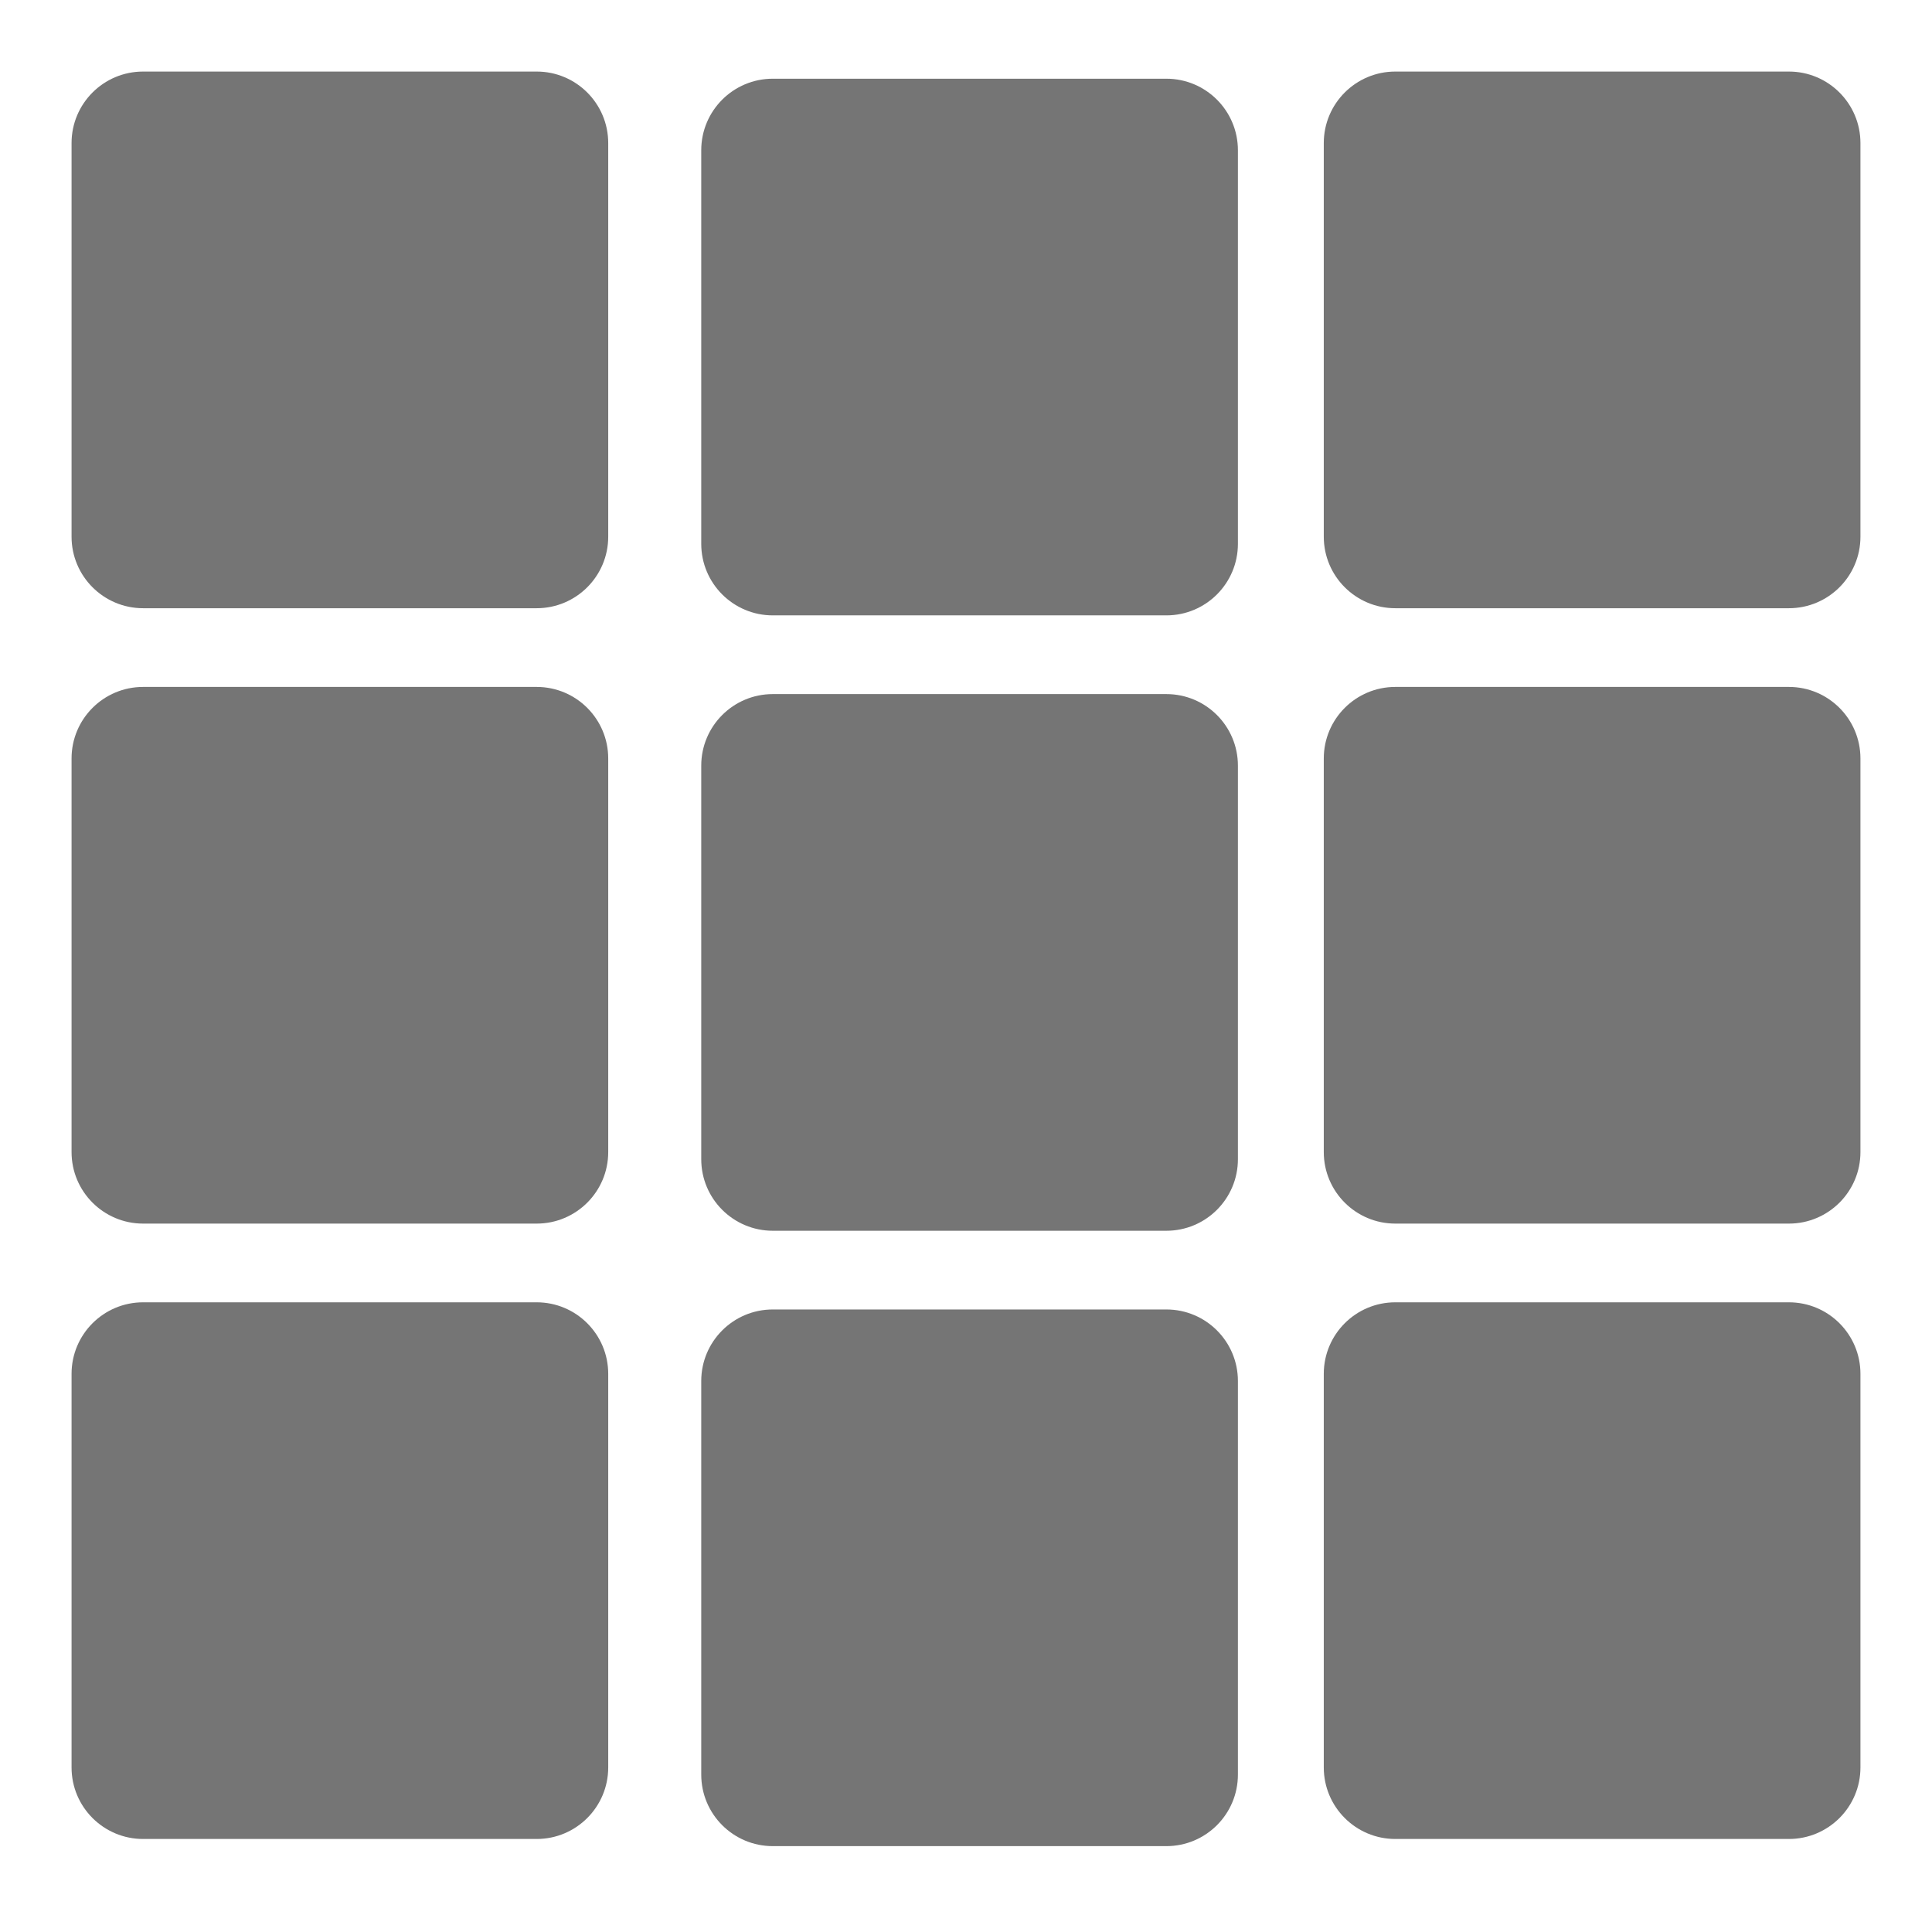
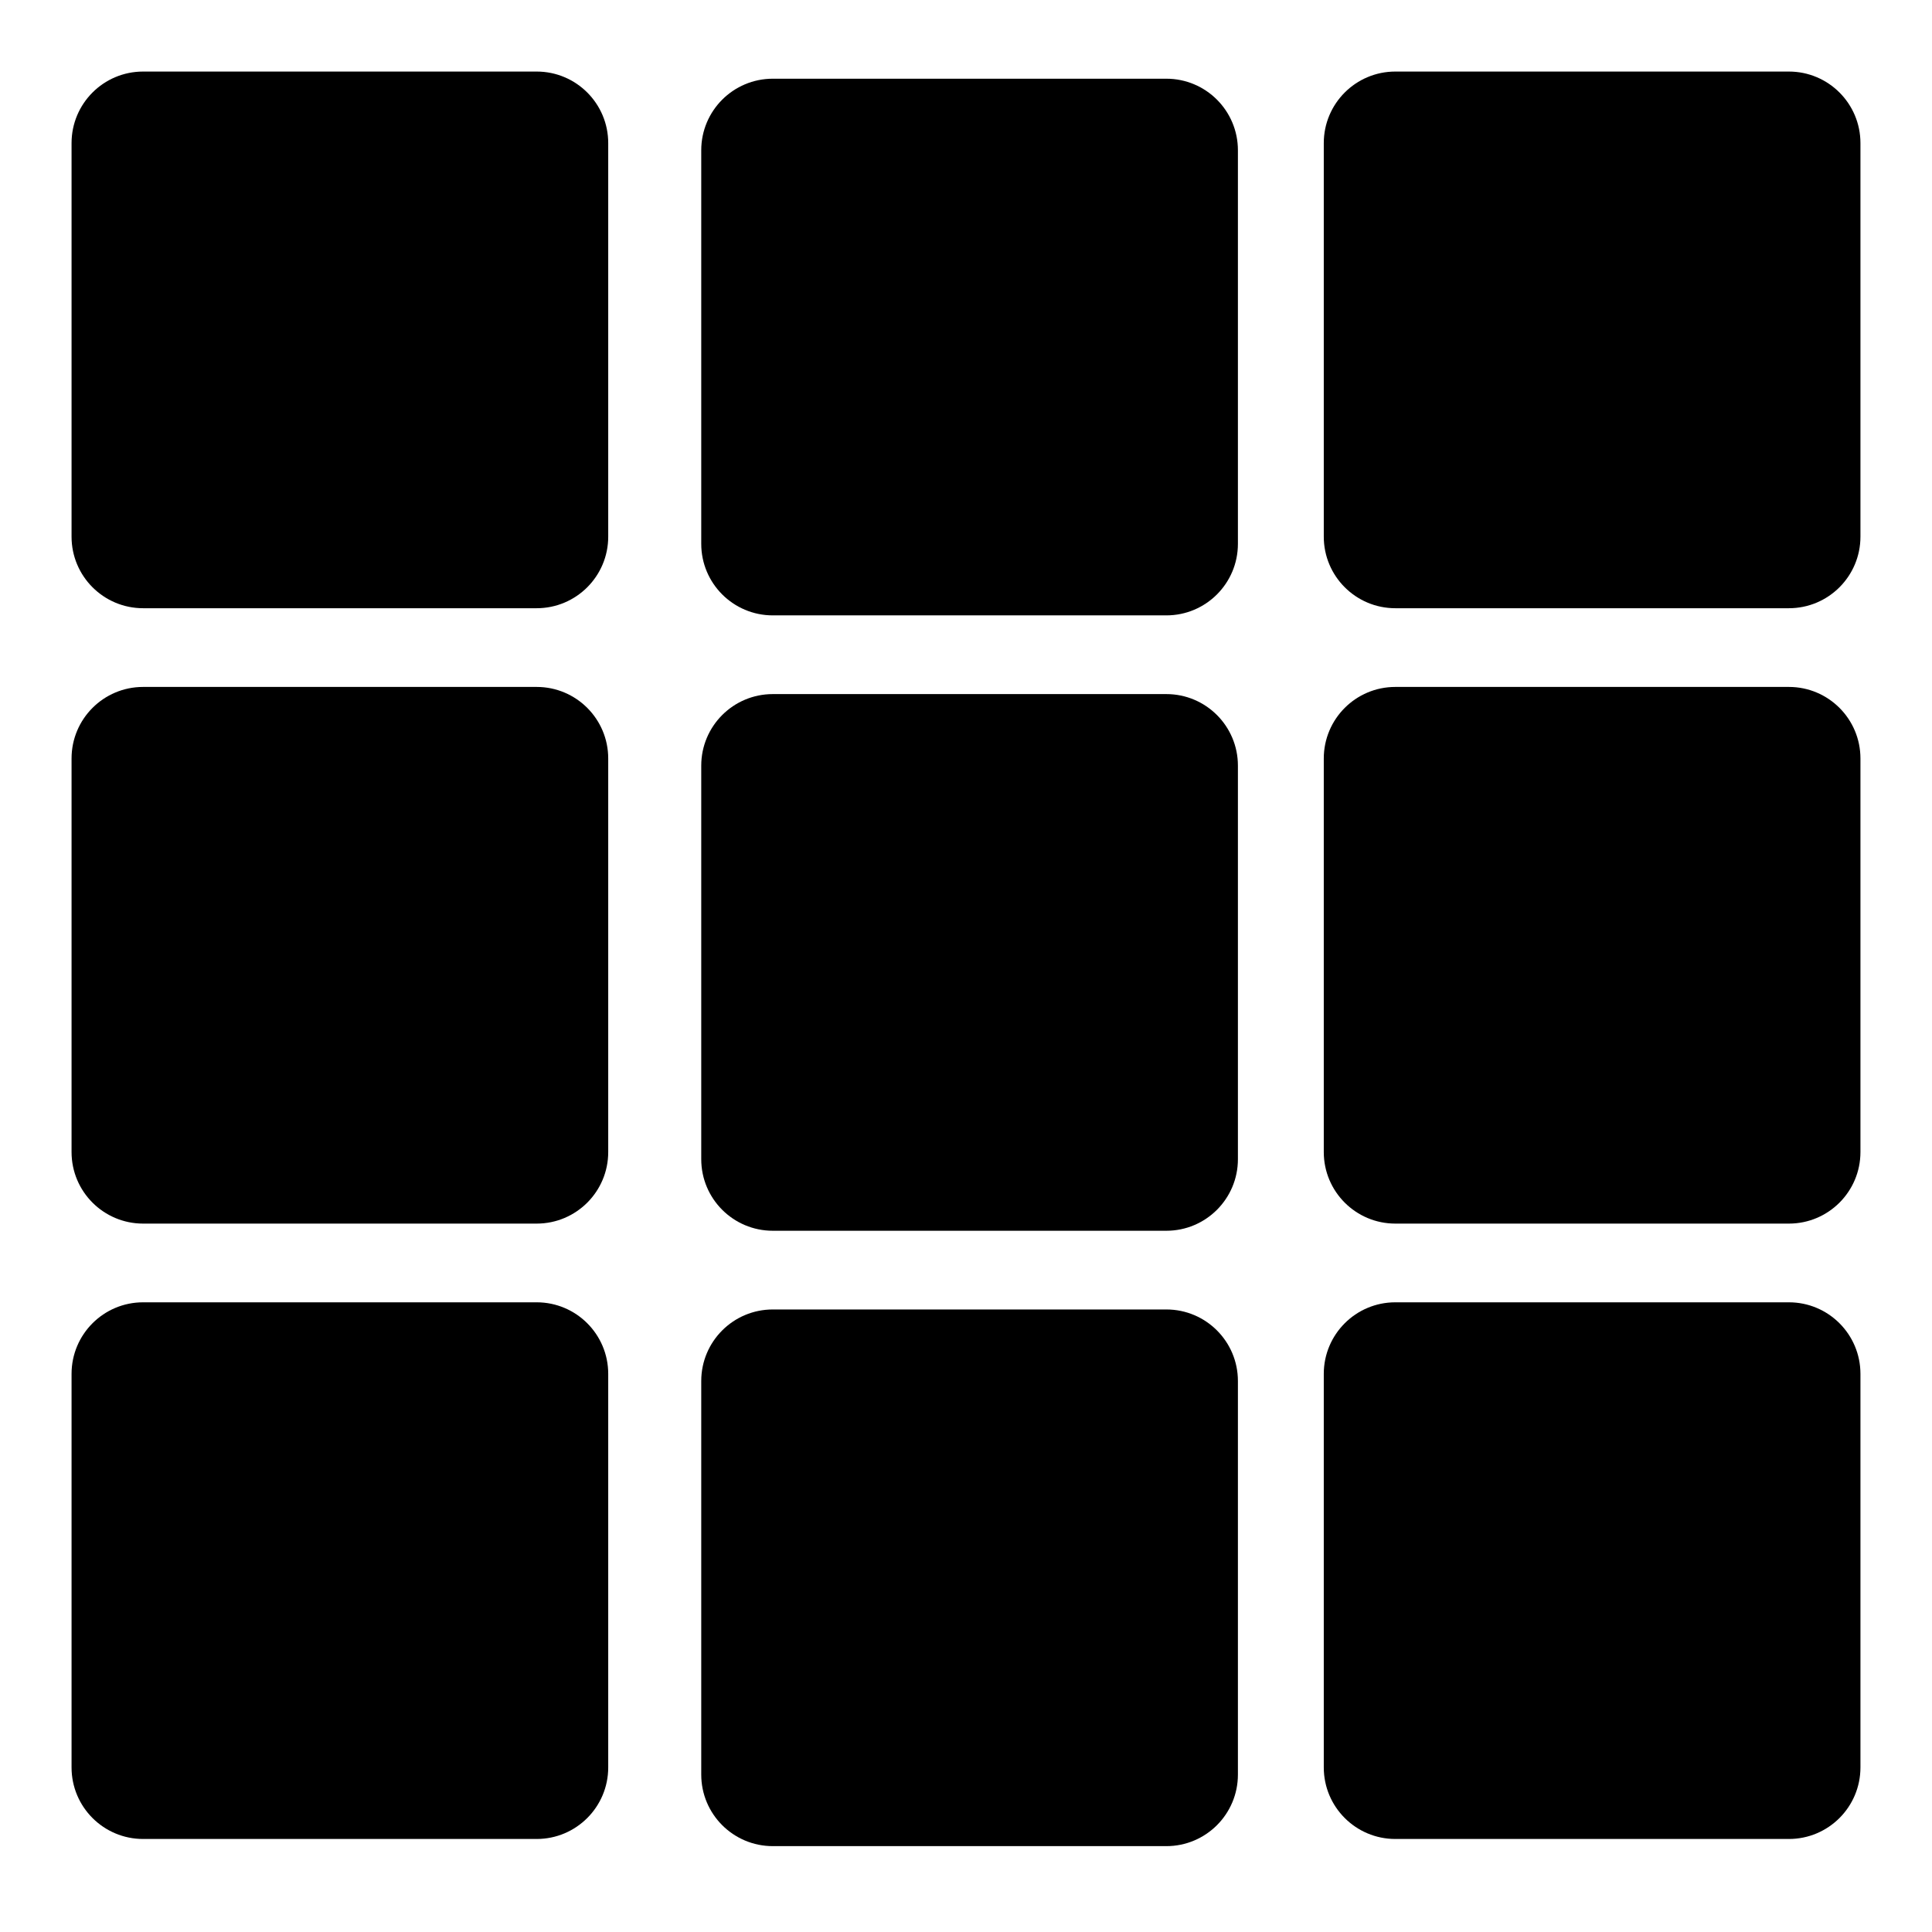
<svg xmlns="http://www.w3.org/2000/svg" xmlns:xlink="http://www.w3.org/1999/xlink" width="270px" height="270px" viewBox="0 0 270 270" version="1.1">
  <defs>
    <path d="M270 0L270 0L270 270L0 270L0 0L270 0Z" id="path_1" />
    <clipPath id="clip_1">
      <use xlink:href="#path_1" clip-rule="evenodd" fill-rule="evenodd" />
    </clipPath>
  </defs>
  <g id="3x3Grid">
    <path d="M270 0L270 0L270 270L0 270L0 0L270 0Z" id="3x3Grid" fill="transparent" stroke="none" />
-     <path d="M75 10C80.524 10 85 14.476 85 20L85 75C85 80.524 80.524 85 75 85L20 85C14.476 85 10 80.524 10 75L10 20C10 14.476 14.476 10 20 10L75 10Z" id="Rectangle" fill="#757575" stroke="none" clip-path="url(#clip_1)" />
-     <path d="M250 10C255.524 10 260 14.476 260 20L260 75C260 80.524 255.524 85 250 85L195 85C189.476 85 185 80.524 185 75L185 20C185 14.476 189.476 10 195 10L250 10Z" id="Rectangle" fill="#757575" stroke="none" clip-path="url(#clip_1)" />
-     <path d="M163 11C168.524 11 173 15.476 173 21L173 76C173 81.524 168.524 86 163 86L108 86C102.476 86 98 81.524 98 76L98 21C98 15.476 102.476 11 108 11L163 11Z" id="Rectangle" fill="#757575" stroke="none" clip-path="url(#clip_1)" />
-     <path d="M75 96C80.524 96 85 100.476 85 106L85 161C85 166.524 80.524 171 75 171L20 171C14.476 171 10 166.524 10 161L10 106C10 100.476 14.476 96 20 96L75 96Z" id="Rectangle" fill="#757575" stroke="none" clip-path="url(#clip_1)" />
-     <path d="M250 96C255.524 96 260 100.476 260 106L260 161C260 166.524 255.524 171 250 171L195 171C189.476 171 185 166.524 185 161L185 106C185 100.476 189.476 96 195 96L250 96Z" id="Rectangle" fill="#757575" stroke="none" clip-path="url(#clip_1)" />
-     <path d="M163 97C168.524 97 173 101.476 173 107L173 162C173 167.524 168.524 172 163 172L108 172C102.476 172 98 167.524 98 162L98 107C98 101.476 102.476 97 108 97L163 97Z" id="Rectangle" fill="#757575" stroke="none" clip-path="url(#clip_1)" />
-     <path d="M75 182C80.524 182 85 186.476 85 192L85 247C85 252.524 80.524 257 75 257L20 257C14.476 257 10 252.524 10 247L10 192C10 186.476 14.476 182 20 182L75 182Z" id="Rectangle" fill="#757575" stroke="none" clip-path="url(#clip_1)" />
-     <path d="M250 182C255.524 182 260 186.476 260 192L260 247C260 252.524 255.524 257 250 257L195 257C189.476 257 185 252.524 185 247L185 192C185 186.476 189.476 182 195 182L250 182Z" id="Rectangle" fill="#757575" stroke="none" clip-path="url(#clip_1)" />
-     <path d="M163 183C168.524 183 173 187.476 173 193L173 248C173 253.524 168.524 258 163 258L108 258C102.476 258 98 253.524 98 248L98 193C98 187.476 102.476 183 108 183L163 183Z" id="Rectangle" fill="#757575" stroke="none" clip-path="url(#clip_1)" />
+     <path d="M75 10C80.524 10 85 14.476 85 20L85 75C85 80.524 80.524 85 75 85L20 85C14.476 85 10 80.524 10 75L10 20C10 14.476 14.476 10 20 10L75 10Z" id="Rectangle" stroke="none" clip-path="url(#clip_1)" />
+     <path d="M250 10C255.524 10 260 14.476 260 20L260 75C260 80.524 255.524 85 250 85L195 85C189.476 85 185 80.524 185 75L185 20C185 14.476 189.476 10 195 10L250 10Z" id="Rectangle" stroke="none" clip-path="url(#clip_1)" />
+     <path d="M163 11C168.524 11 173 15.476 173 21L173 76C173 81.524 168.524 86 163 86L108 86C102.476 86 98 81.524 98 76L98 21C98 15.476 102.476 11 108 11L163 11Z" id="Rectangle" stroke="none" clip-path="url(#clip_1)" />
+     <path d="M75 96C80.524 96 85 100.476 85 106L85 161C85 166.524 80.524 171 75 171L20 171C14.476 171 10 166.524 10 161L10 106C10 100.476 14.476 96 20 96L75 96Z" id="Rectangle" stroke="none" clip-path="url(#clip_1)" />
+     <path d="M250 96C255.524 96 260 100.476 260 106L260 161C260 166.524 255.524 171 250 171L195 171C189.476 171 185 166.524 185 161L185 106C185 100.476 189.476 96 195 96L250 96Z" id="Rectangle" stroke="none" clip-path="url(#clip_1)" />
+     <path d="M163 97C168.524 97 173 101.476 173 107L173 162C173 167.524 168.524 172 163 172L108 172C102.476 172 98 167.524 98 162L98 107C98 101.476 102.476 97 108 97L163 97Z" id="Rectangle" stroke="none" clip-path="url(#clip_1)" />
+     <path d="M75 182C80.524 182 85 186.476 85 192L85 247C85 252.524 80.524 257 75 257L20 257C14.476 257 10 252.524 10 247L10 192C10 186.476 14.476 182 20 182L75 182Z" id="Rectangle" stroke="none" clip-path="url(#clip_1)" />
+     <path d="M250 182C255.524 182 260 186.476 260 192L260 247C260 252.524 255.524 257 250 257L195 257C189.476 257 185 252.524 185 247L185 192C185 186.476 189.476 182 195 182L250 182Z" id="Rectangle" stroke="none" clip-path="url(#clip_1)" />
+     <path d="M163 183C168.524 183 173 187.476 173 193L173 248C173 253.524 168.524 258 163 258L108 258C102.476 258 98 253.524 98 248L98 193C98 187.476 102.476 183 108 183L163 183Z" id="Rectangle" stroke="none" clip-path="url(#clip_1)" />
  </g>
</svg>
